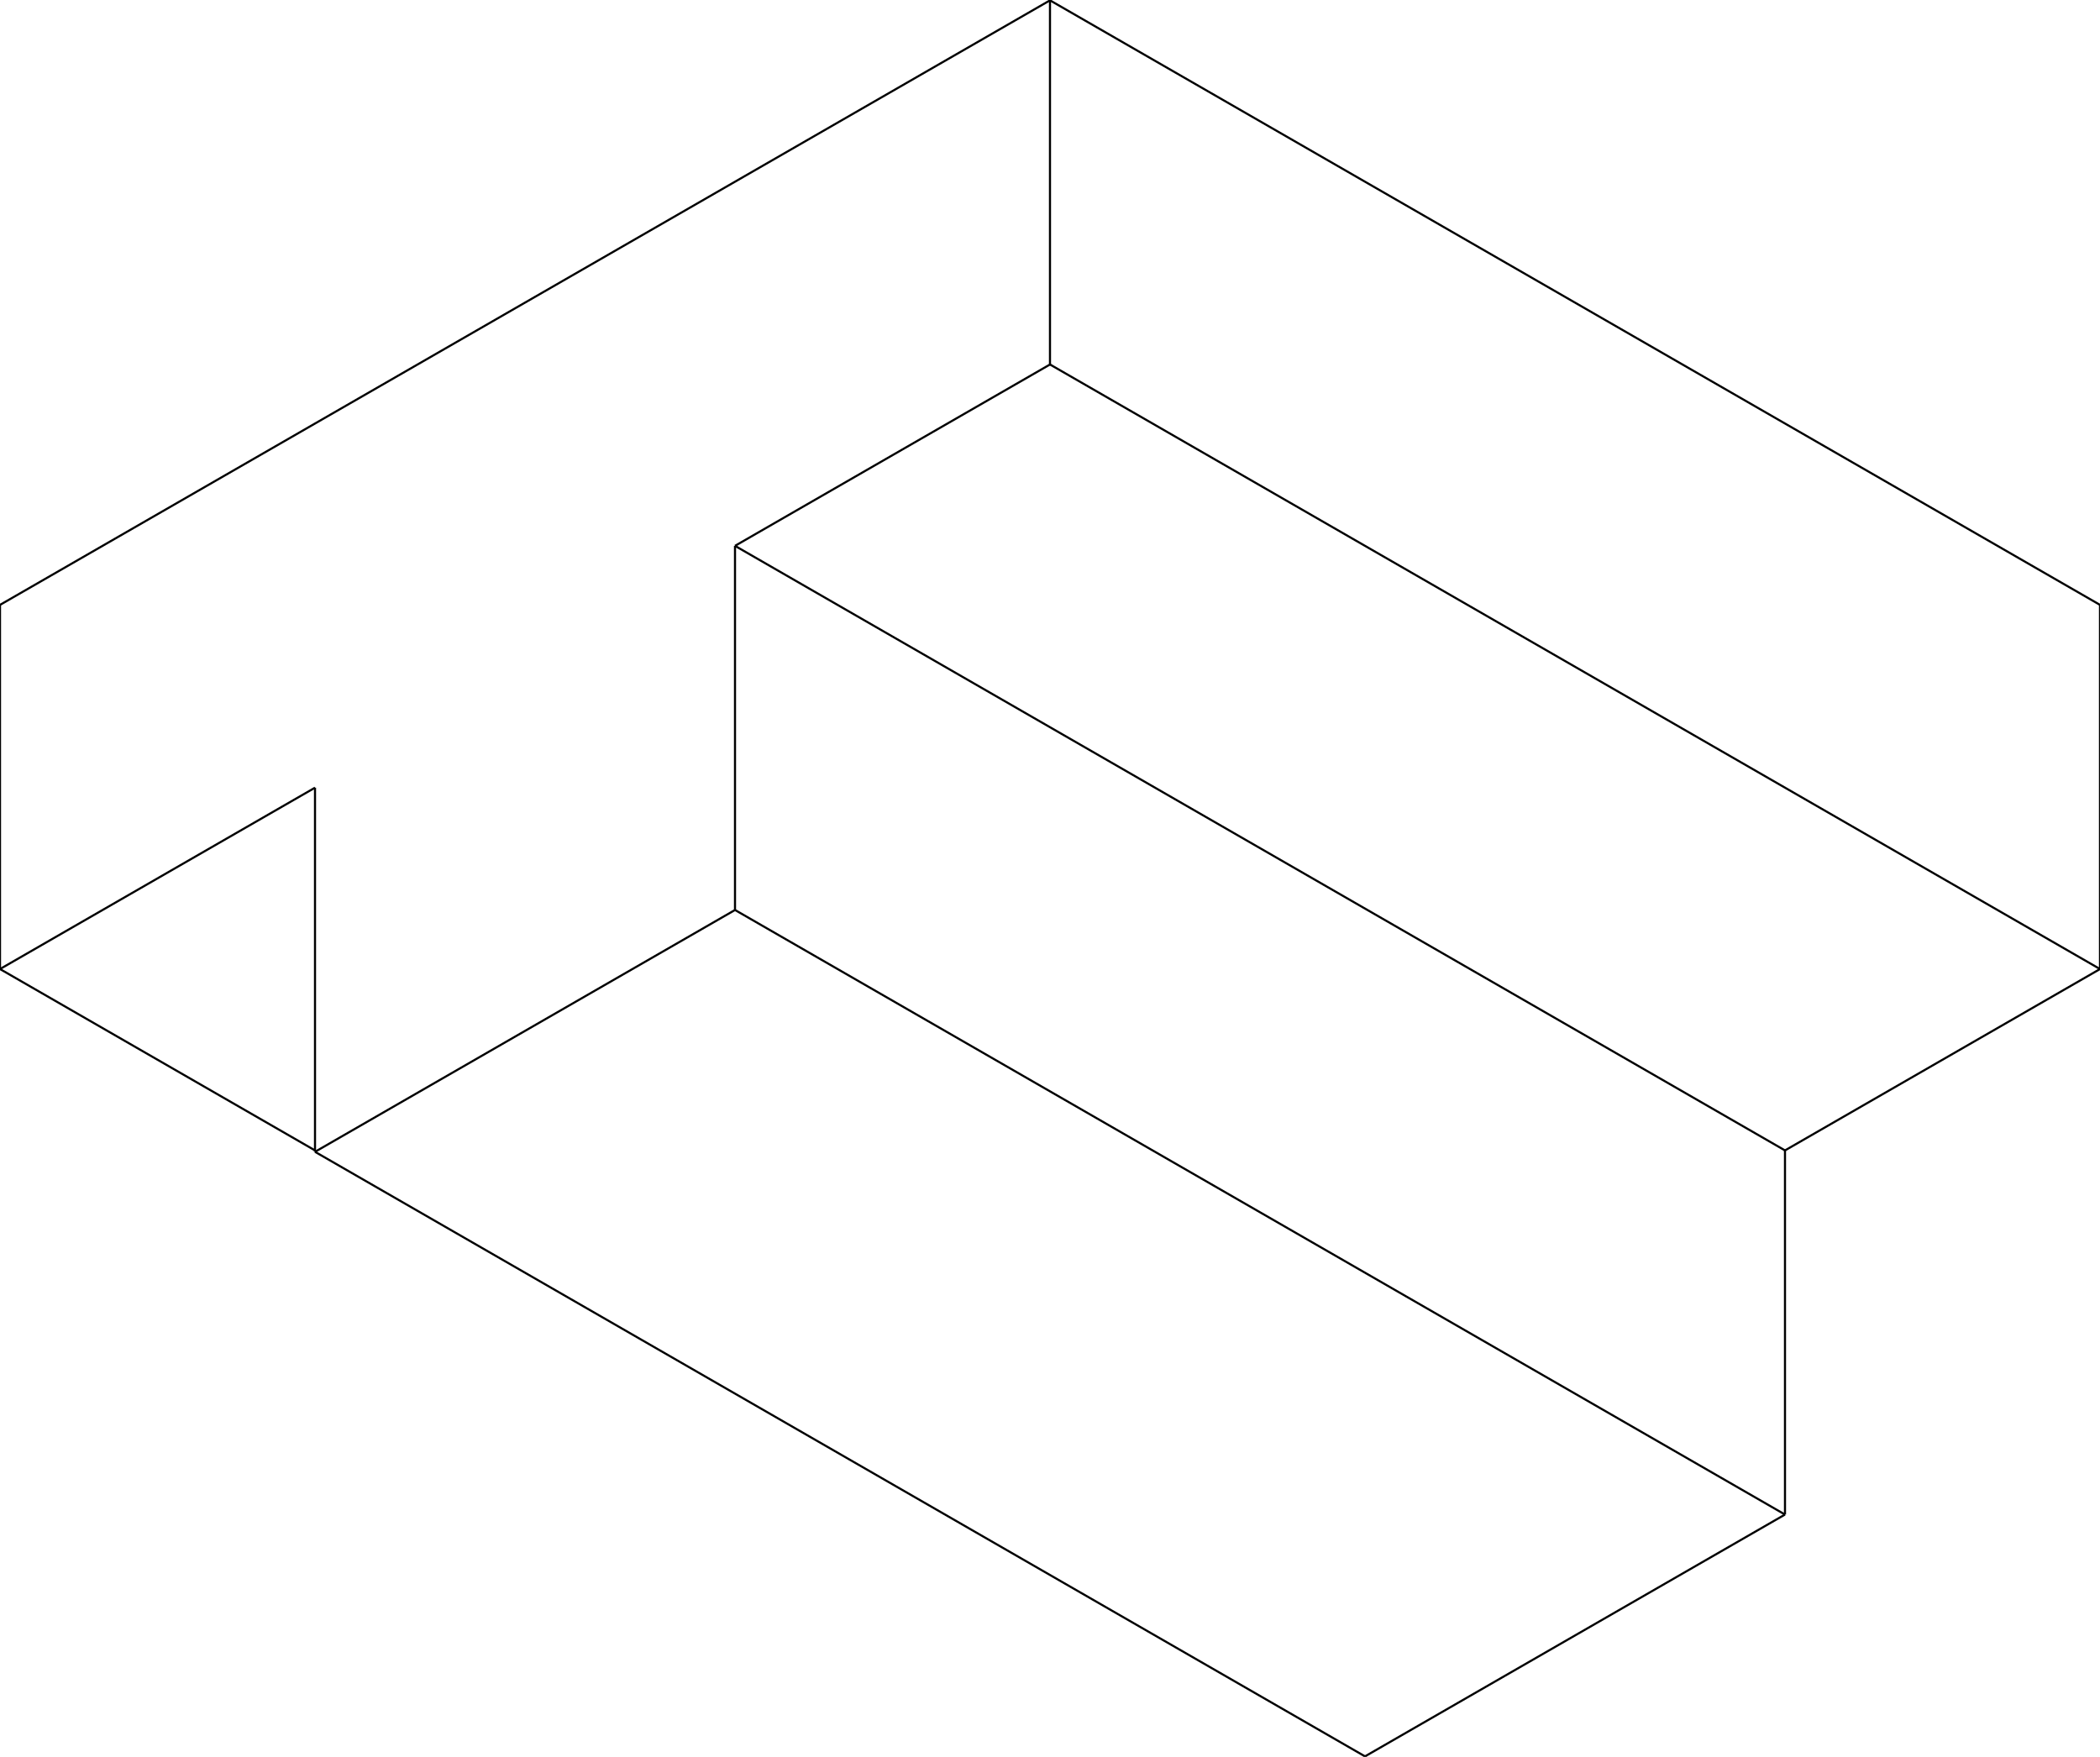
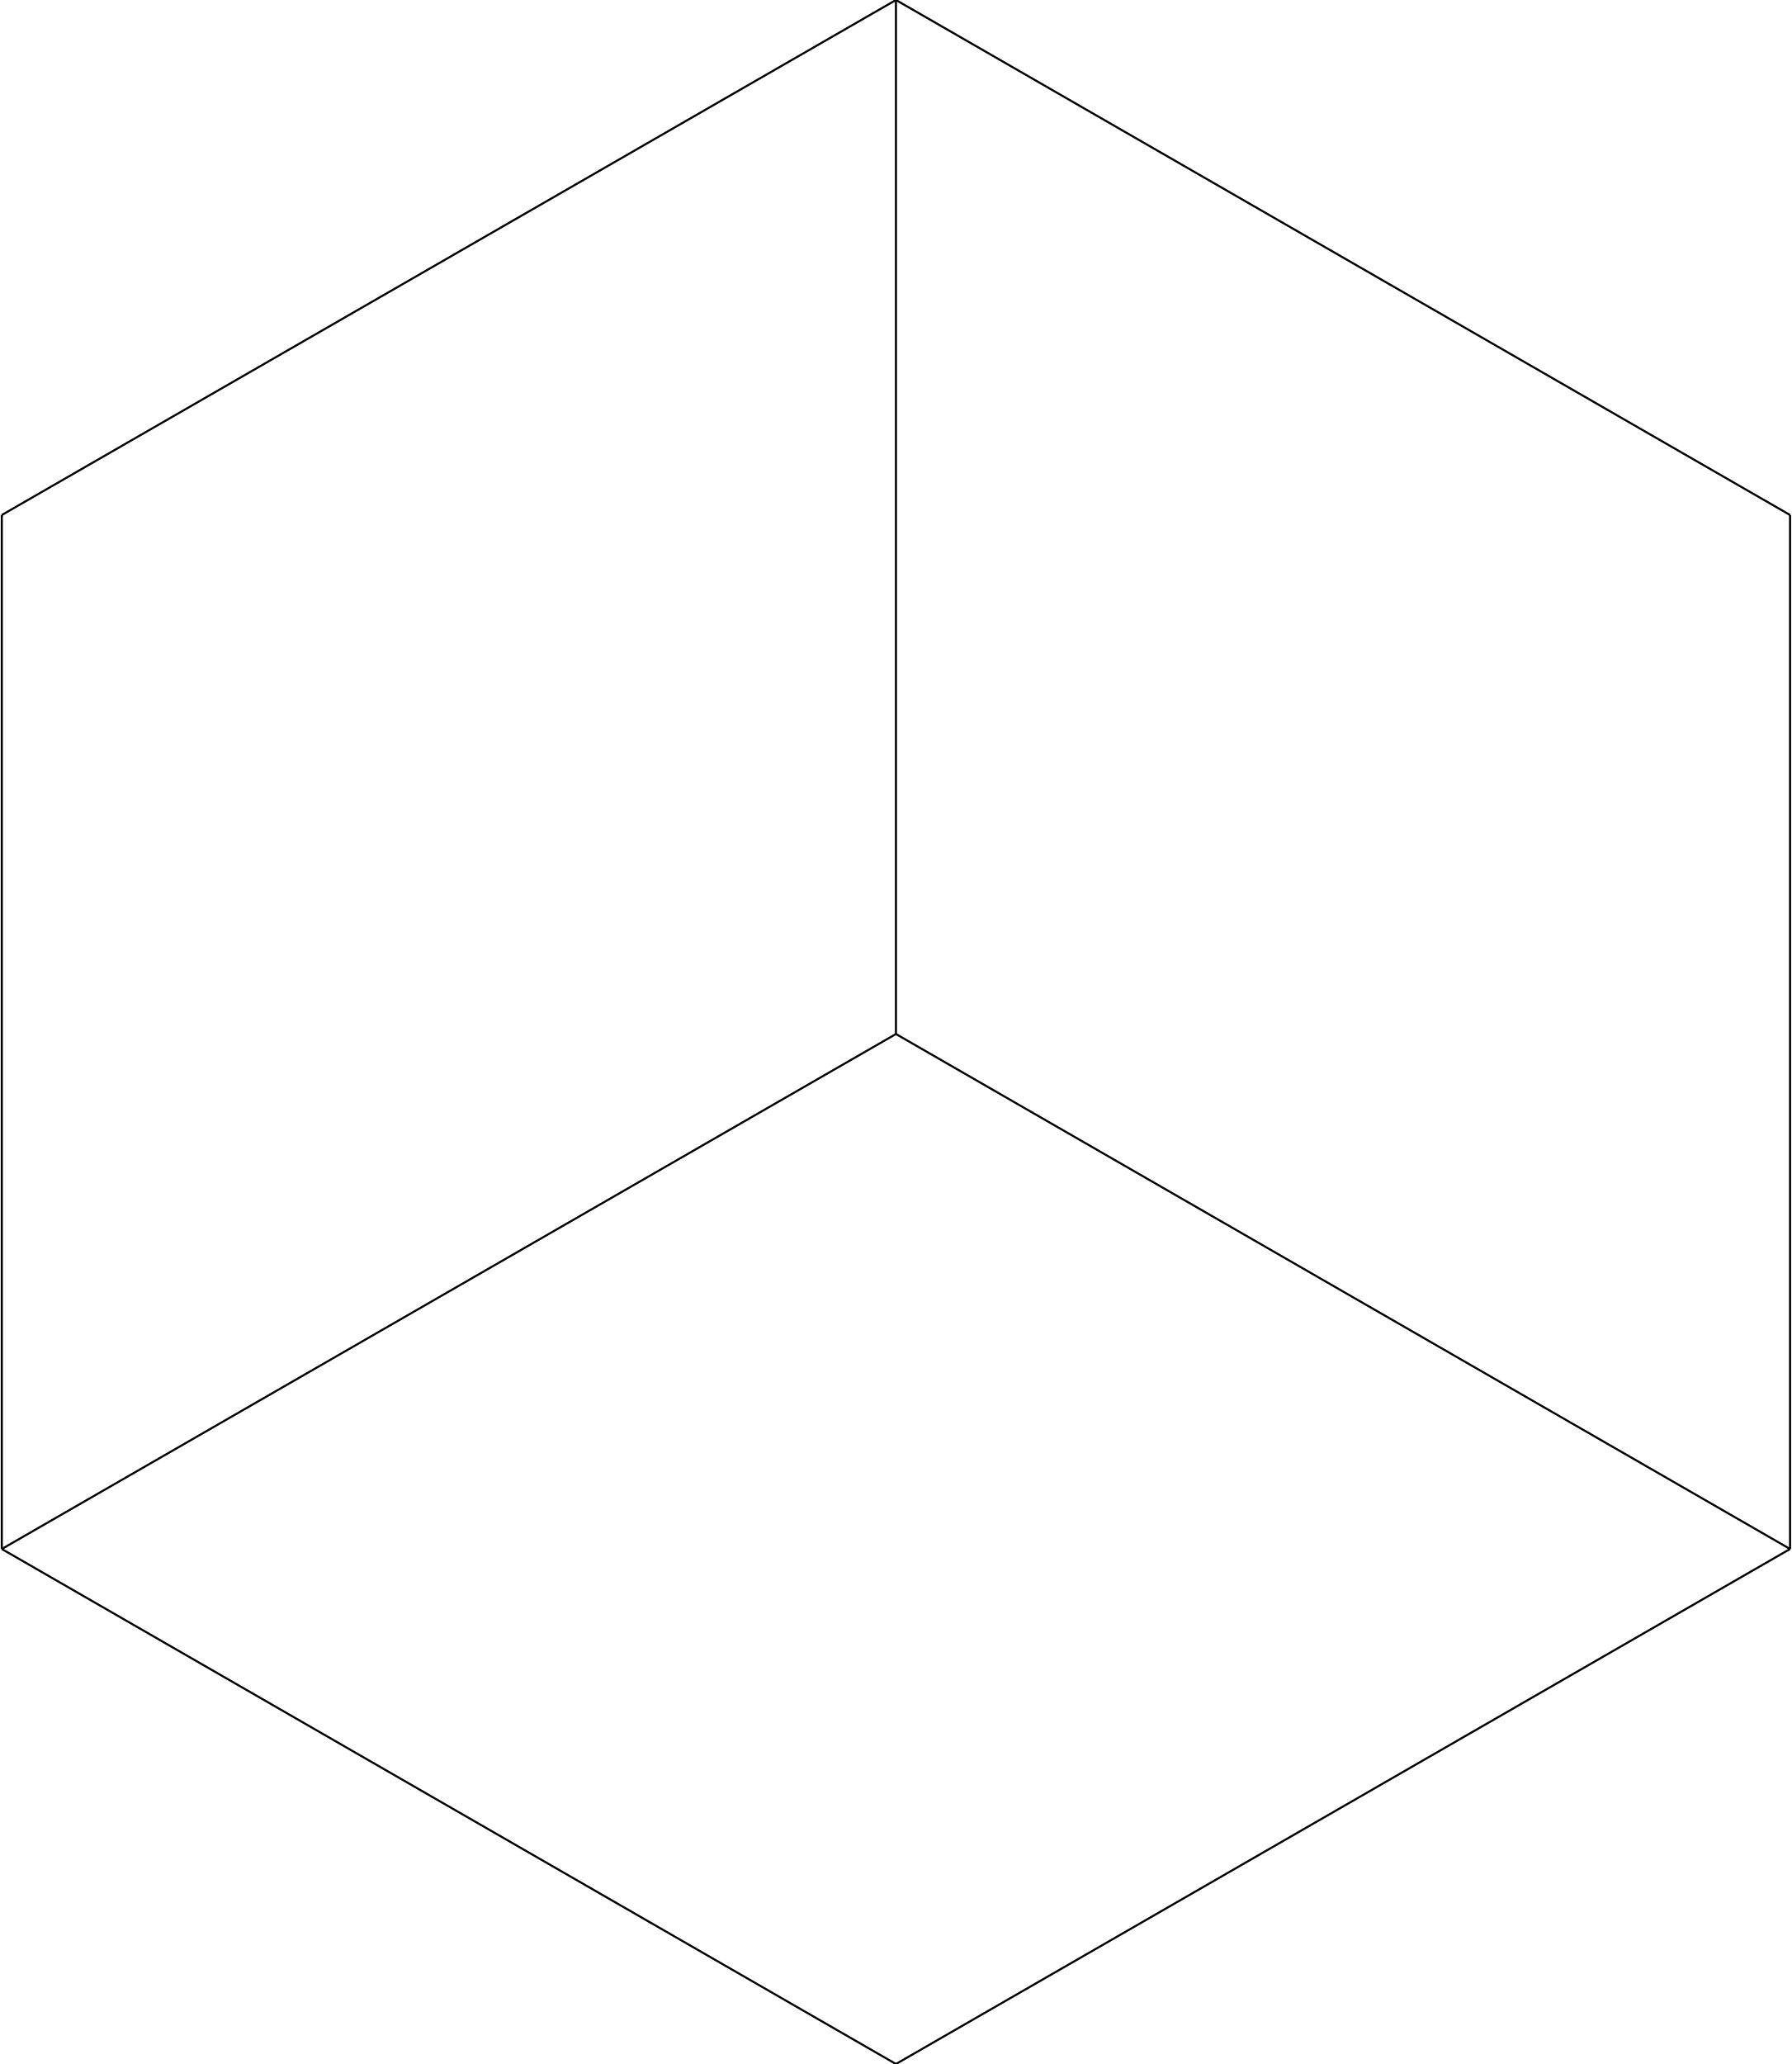
- <svg xmlns="http://www.w3.org/2000/svg" baseProfile="full" height="502px" version="1.1" viewBox="257.076 202.491 70.711 59.138" width="600px">
+ <svg xmlns="http://www.w3.org/2000/svg" baseProfile="full" height="600px" version="1.1" viewBox="220.499 175.583 70.711 81.597" width="521px">
  <defs />
-   <path d="M 303.038,261.629 L 317.18,253.485" fill="none" stroke="#000000" stroke-width="0.071" />
-   <path d="M 317.18,253.485 L 317.18,241.222" fill="none" stroke="#000000" stroke-width="0.071" />
-   <path d="M 267.683,241.269 L 281.825,233.125" fill="none" stroke="#000000" stroke-width="0.071" />
-   <path d="M 267.683,241.269 L 303.038,261.629" fill="none" stroke="#000000" stroke-width="0.071" />
-   <path d="M 317.18,241.222 L 327.787,235.114" fill="none" stroke="#000000" stroke-width="0.071" />
-   <path d="M 327.787,235.114 L 327.787,222.85" fill="none" stroke="#000000" stroke-width="0.071" />
-   <path d="M 257.076,235.114 L 267.683,229.006" fill="none" stroke="#000000" stroke-width="0.071" />
-   <path d="M 257.076,235.114 L 267.683,241.222" fill="none" stroke="#000000" stroke-width="0.071" />
-   <path d="M 281.825,233.125 L 281.825,220.862" fill="none" stroke="#000000" stroke-width="0.071" />
-   <path d="M 281.825,233.125 L 317.18,253.485" fill="none" stroke="#000000" stroke-width="0.071" />
-   <path d="M 267.683,229.006 L 267.683,241.269" fill="none" stroke="#000000" stroke-width="0.071" />
-   <path d="M 257.076,222.85 L 257.076,235.114" fill="none" stroke="#000000" stroke-width="0.071" />
-   <path d="M 281.825,220.862 L 292.431,214.754" fill="none" stroke="#000000" stroke-width="0.071" />
-   <path d="M 281.825,220.862 L 317.18,241.222" fill="none" stroke="#000000" stroke-width="0.071" />
-   <path d="M 292.431,214.754 L 292.431,202.491" fill="none" stroke="#000000" stroke-width="0.071" />
-   <path d="M 292.431,214.754 L 327.787,235.114" fill="none" stroke="#000000" stroke-width="0.071" />
-   <path d="M 292.431,202.491 L 327.787,222.85" fill="none" stroke="#000000" stroke-width="0.071" />
-   <path d="M 292.431,202.491 L 257.076,222.85" fill="none" stroke="#000000" stroke-width="0.071" />
+   <path d="M 255.855,257.18 L 220.499,236.82" fill="none" stroke="#000000" stroke-width="0.082" />
+   <path d="M 291.21,236.82 L 255.855,257.18" fill="none" stroke="#000000" stroke-width="0.082" />
+   <path d="M 220.499,236.82 L 255.855,216.461" fill="none" stroke="#000000" stroke-width="0.082" />
+   <path d="M 255.855,216.461 L 291.21,236.82" fill="none" stroke="#000000" stroke-width="0.082" />
+   <path d="M 291.21,195.943 L 291.21,236.82" fill="none" stroke="#000000" stroke-width="0.082" />
+   <path d="M 220.499,195.943 L 255.855,175.583" fill="none" stroke="#000000" stroke-width="0.082" />
+   <path d="M 220.499,195.943 L 220.499,236.82" fill="none" stroke="#000000" stroke-width="0.082" />
+   <path d="M 255.855,175.583 L 291.21,195.943" fill="none" stroke="#000000" stroke-width="0.082" />
+   <path d="M 255.855,175.583 L 255.855,216.461" fill="none" stroke="#000000" stroke-width="0.082" />
</svg>
